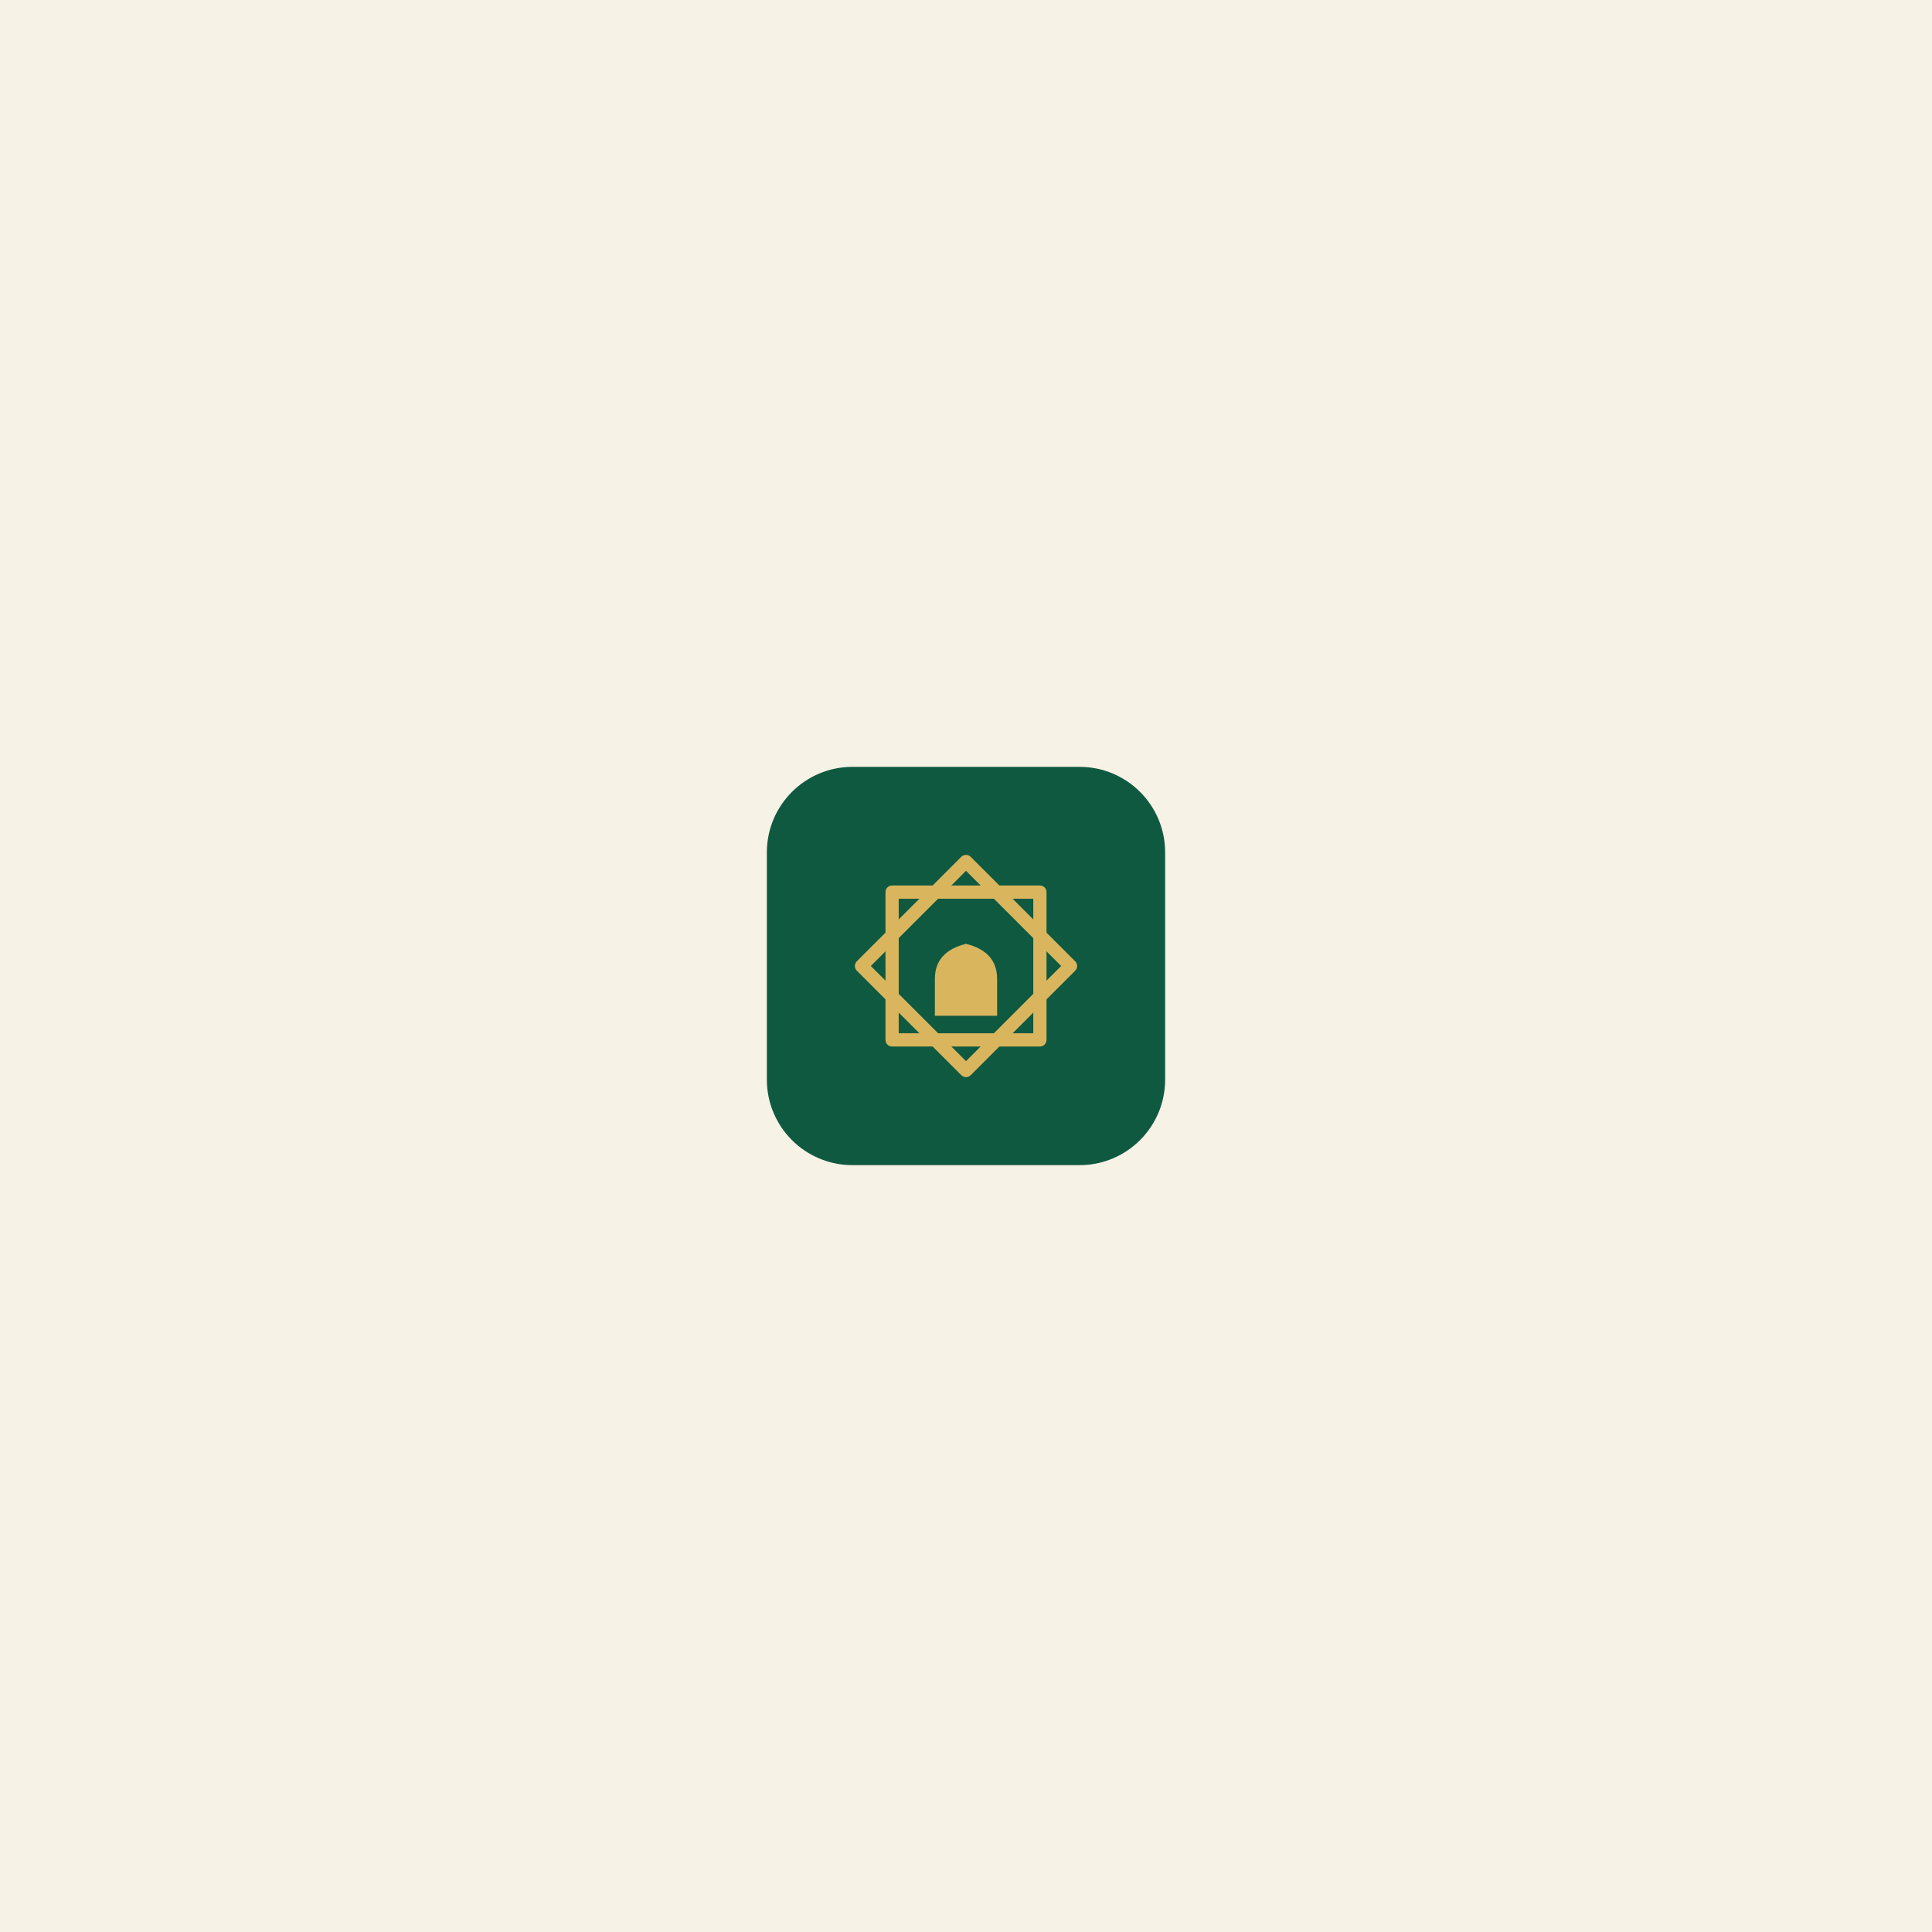
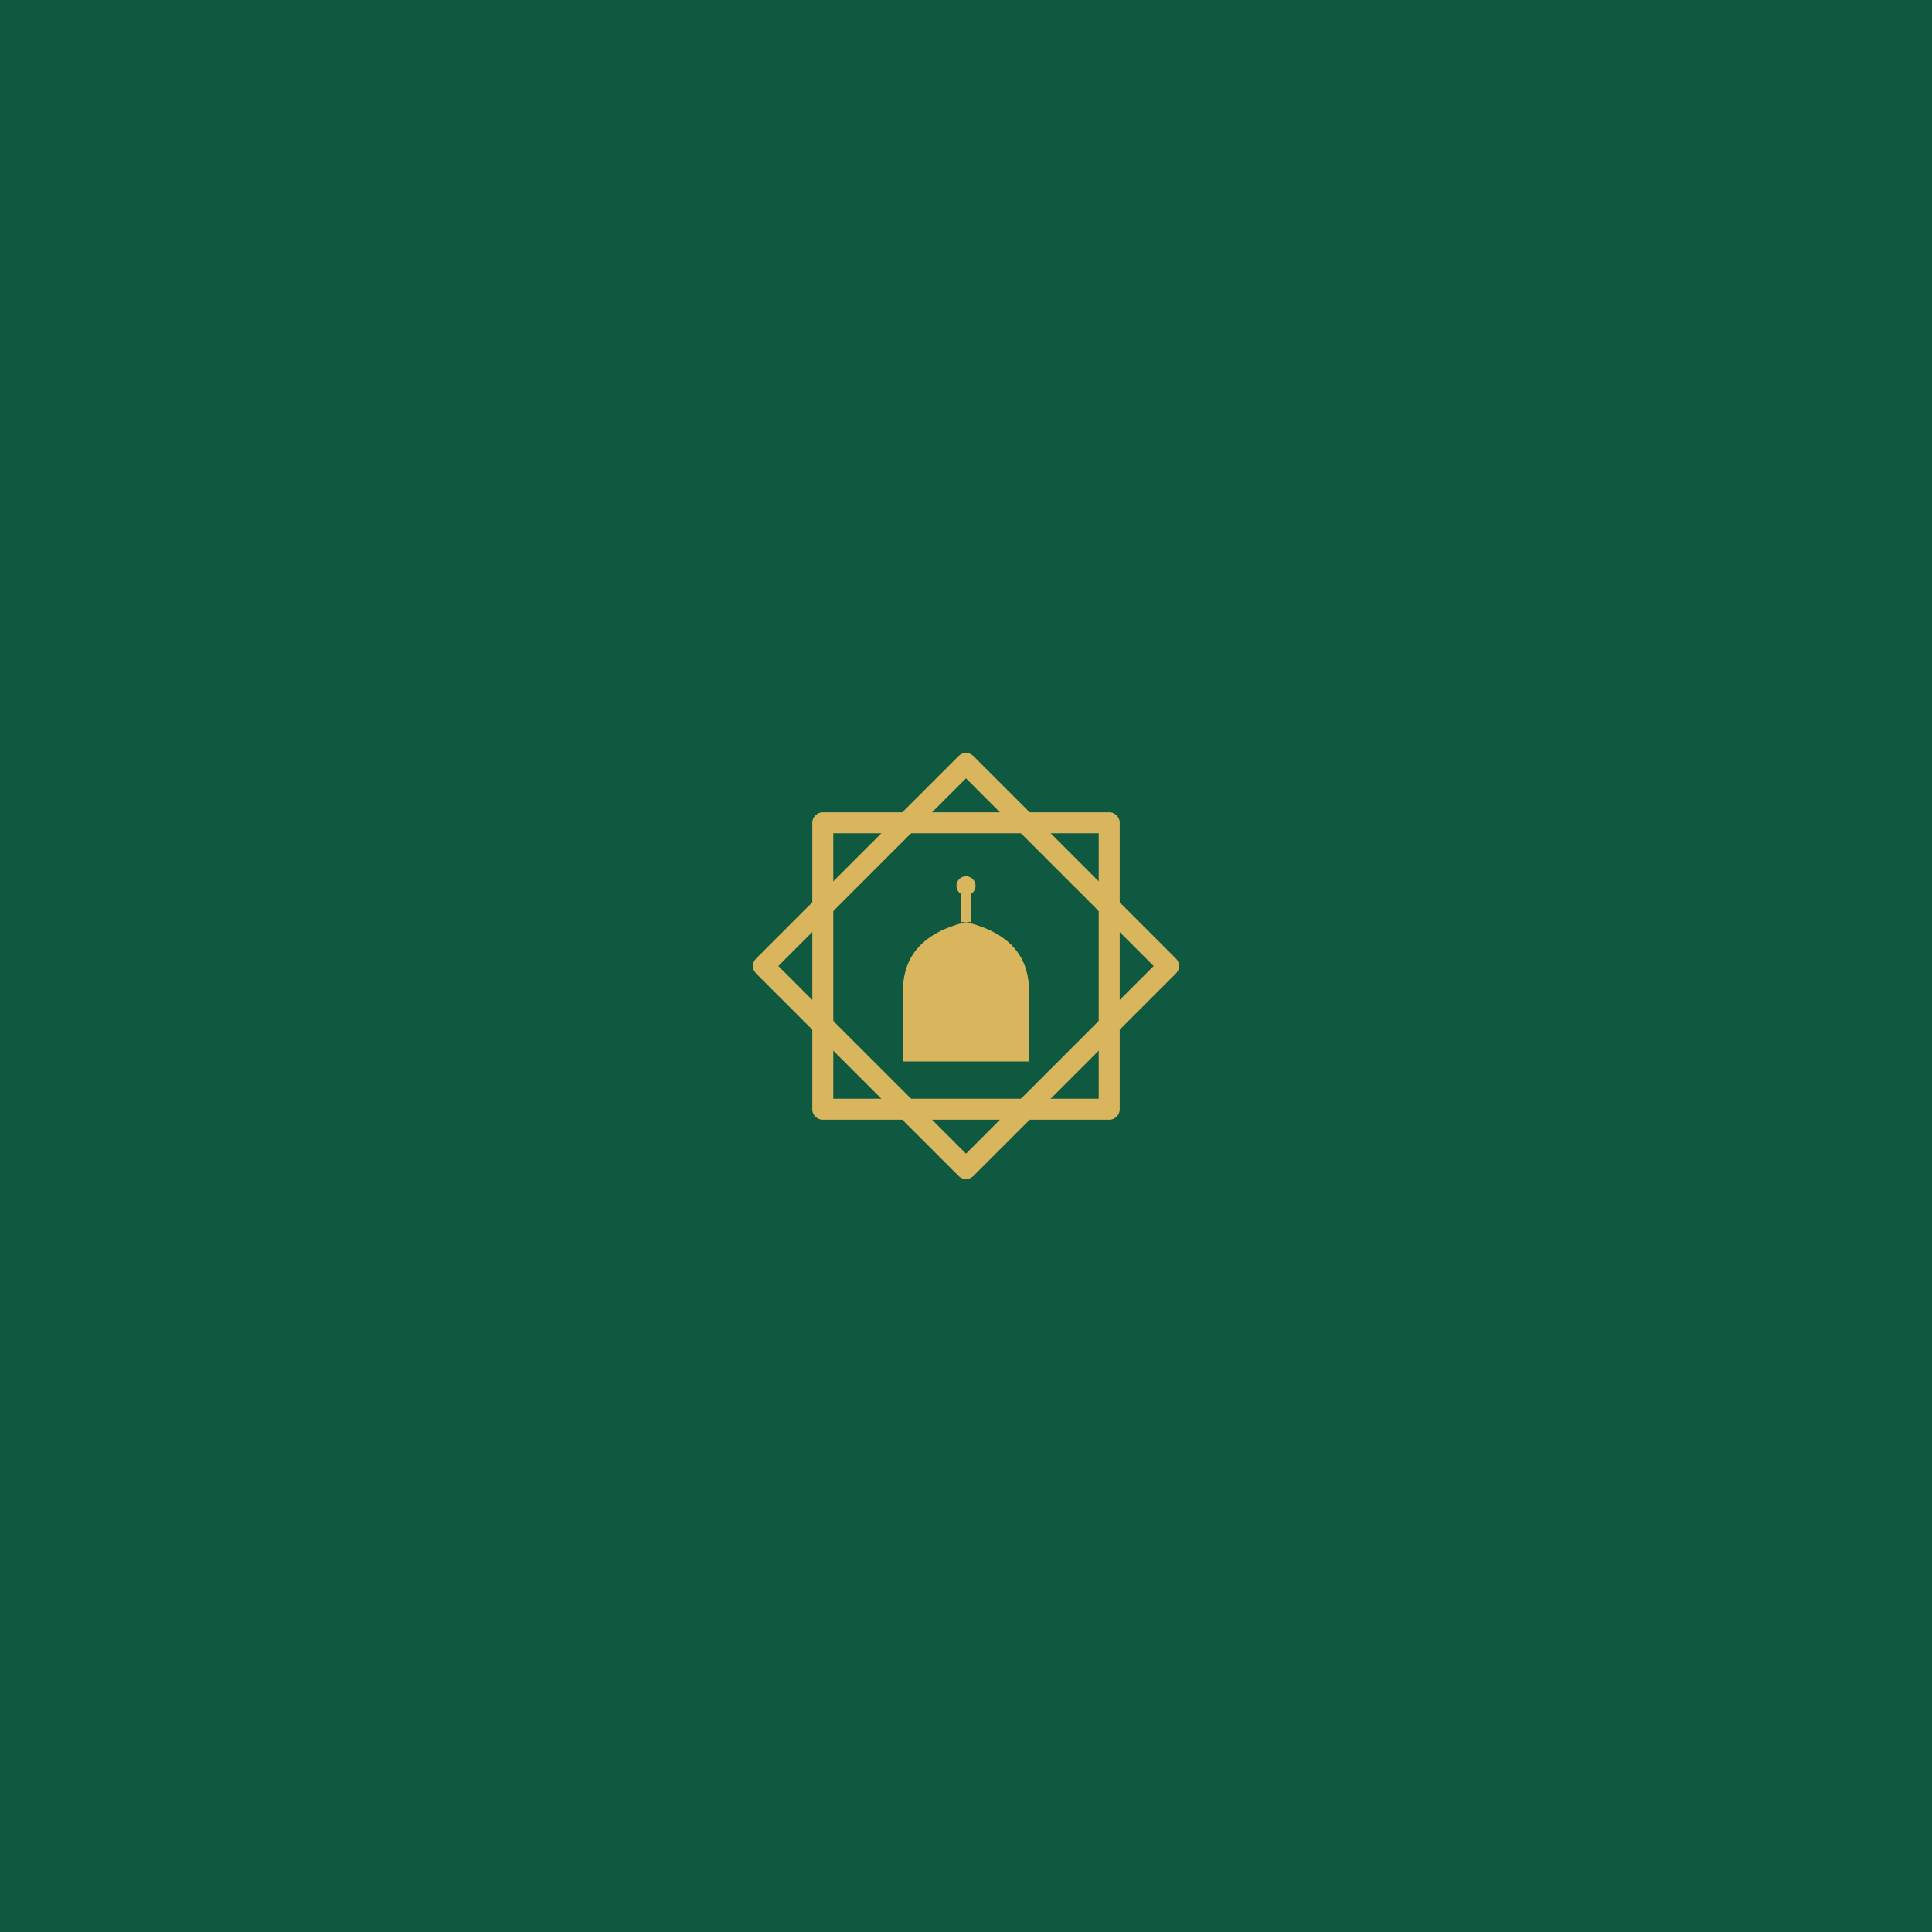
<svg xmlns="http://www.w3.org/2000/svg" viewBox="0 0 2732 2732">
-   <rect width="2732" height="2732" fill="#f7f2e6" />
-   <g transform="translate(1366 1366) scale(0.55) translate(-512 -512)">
-     <rect width="1024" height="1024" rx="220" fill="#0f5940" />
-     <g fill="none" stroke="#d9b65e" stroke-width="34" stroke-linejoin="round">
-       <rect x="322" y="322" width="380" height="380" />
-       <rect x="322" y="322" width="380" height="380" transform="rotate(45 512 512)" />
+   <rect width="2732" height="2732" fill="#0f5940" />
+   <g transform="translate(1366 1366) scale(1.35) translate(-512 -512)">
+     <g fill="none" stroke="#d9b65e" stroke-width="22" stroke-linejoin="round">
+       <rect x="362" y="362" width="300" height="300" />
+       <rect x="362" y="362" width="300" height="300" transform="rotate(45 512 512)" />
    </g>
-     <path d="M432 640V545Q432 475 512 455Q592 475 592 545V640Z" fill="#d9b65e" />
+     <path d="M446 612V538Q446 482 512 466Q578 482 578 538V612Z" fill="#d9b65e" />
+     <path d="M512 466V436" stroke="#d9b65e" stroke-width="11" />
+     <circle cx="512" cy="428" r="10" fill="#d9b65e" />
  </g>
</svg>
